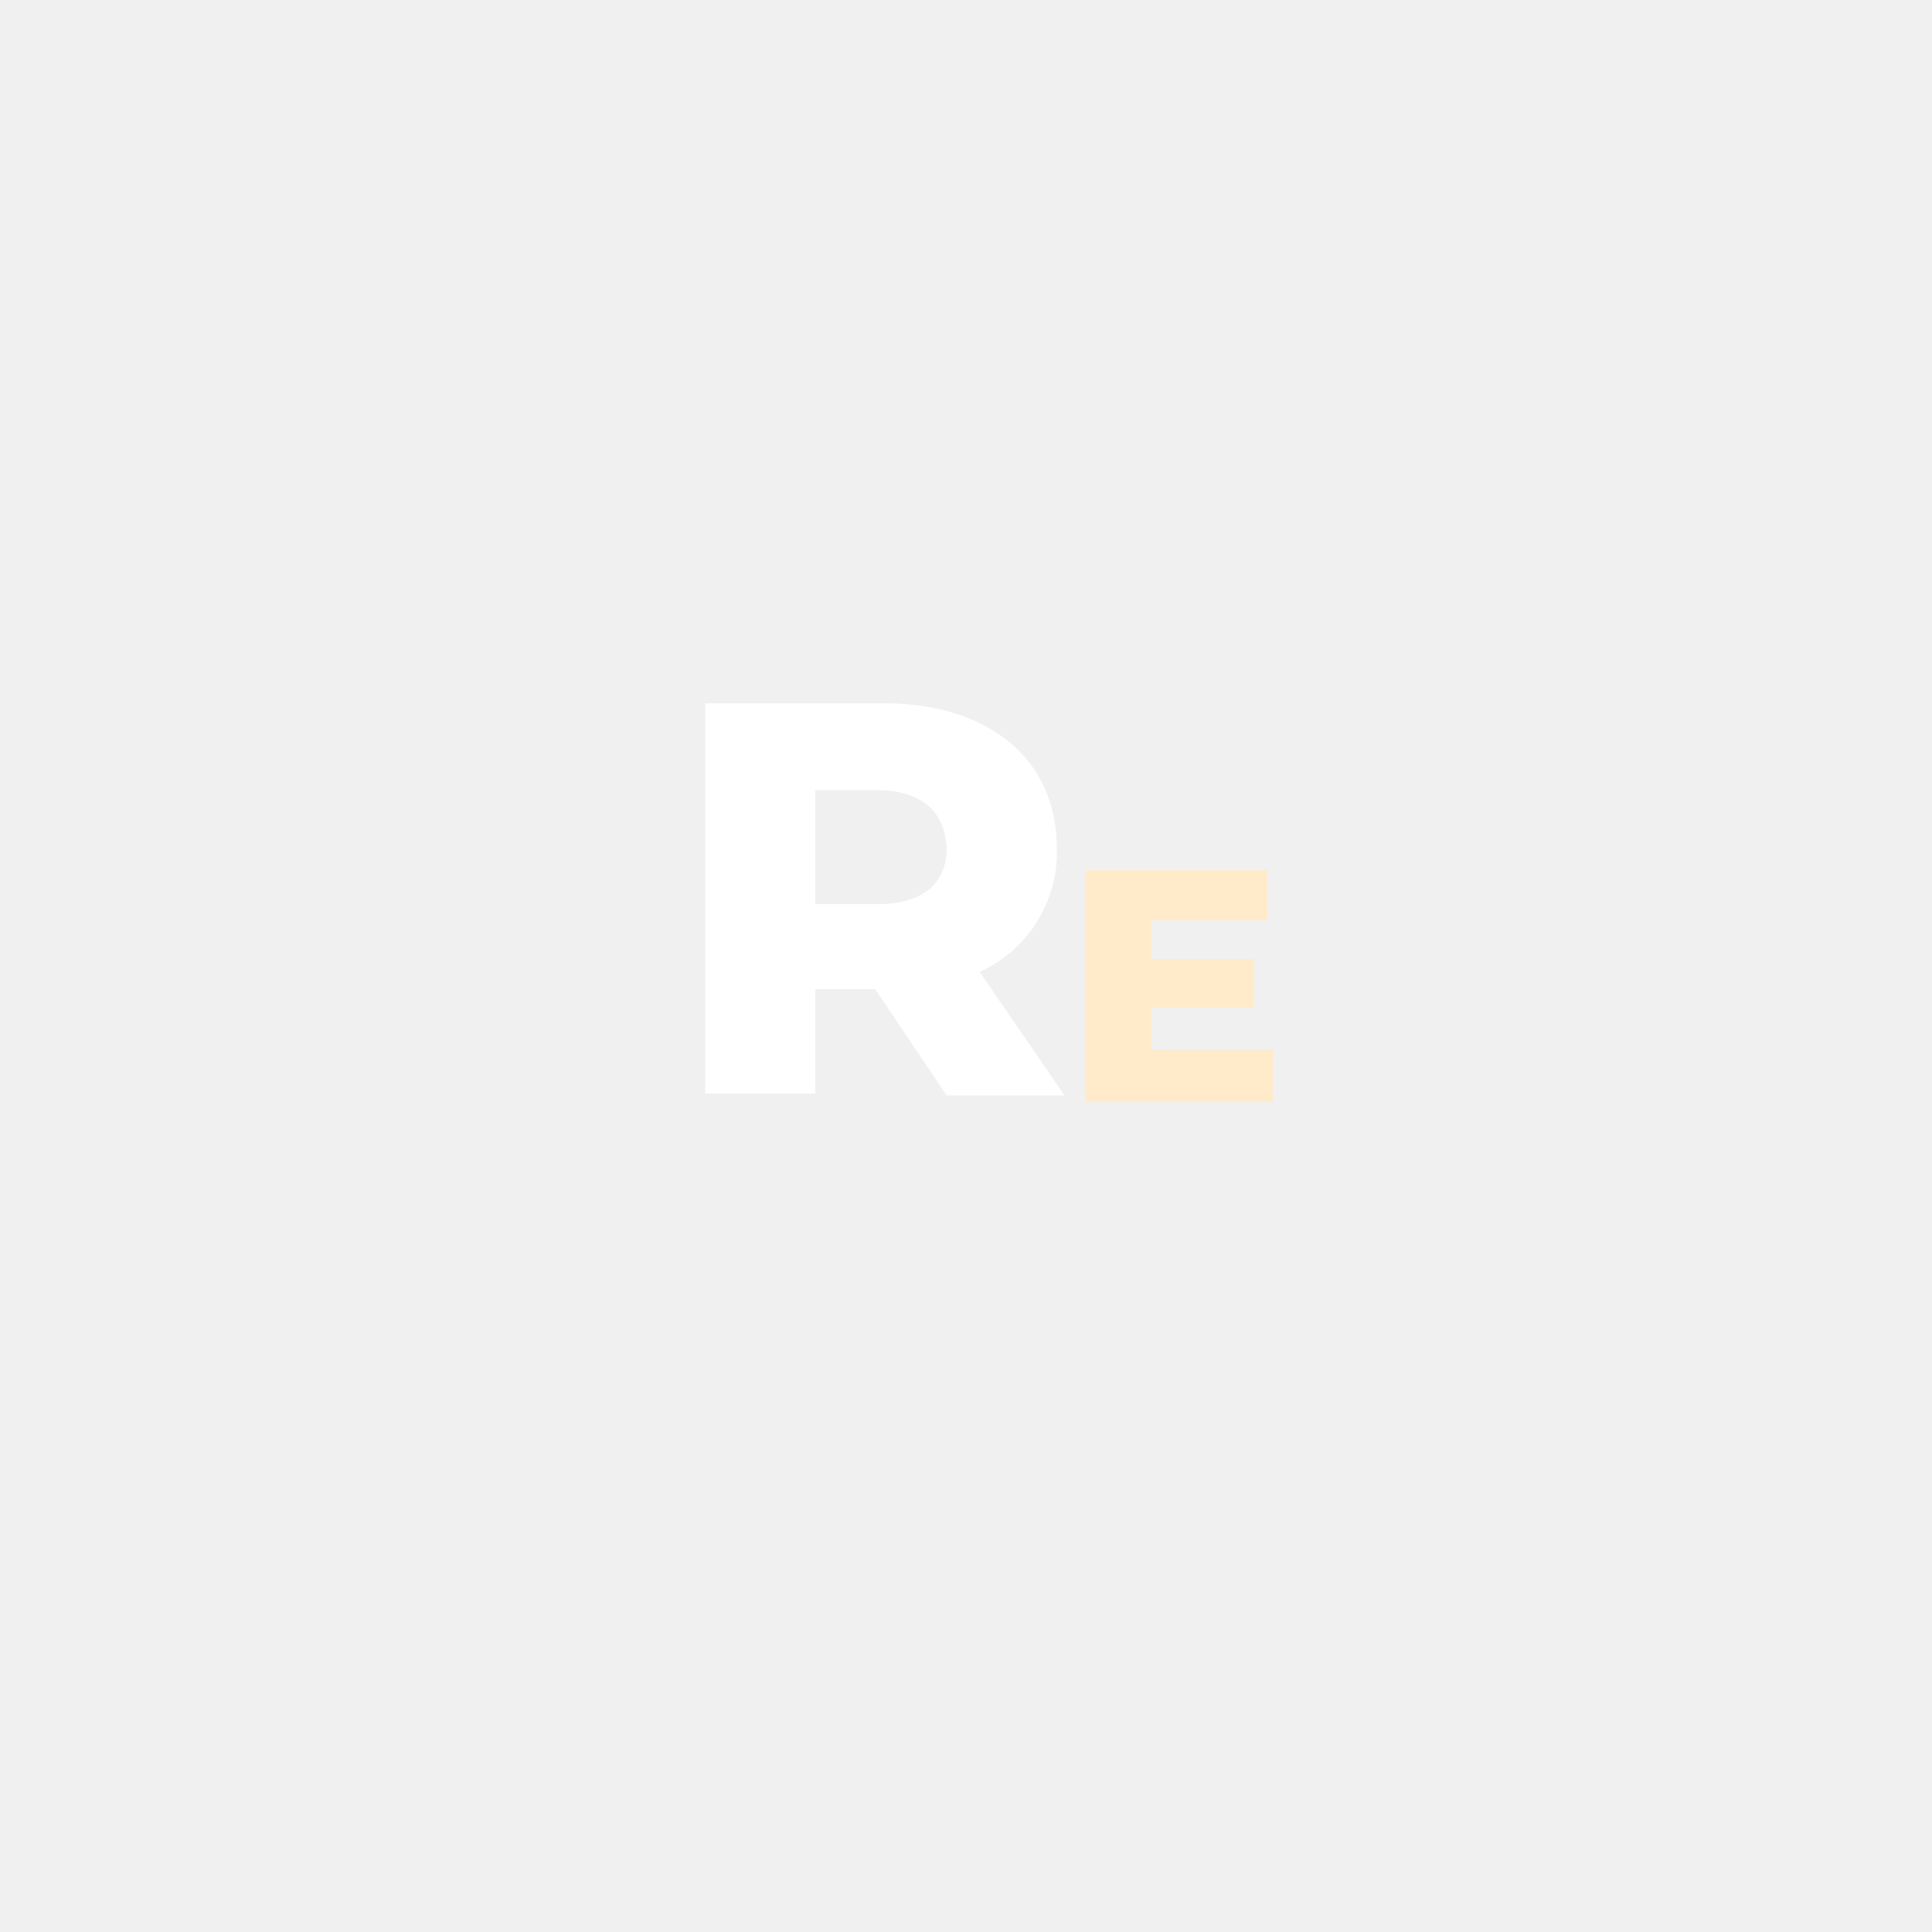
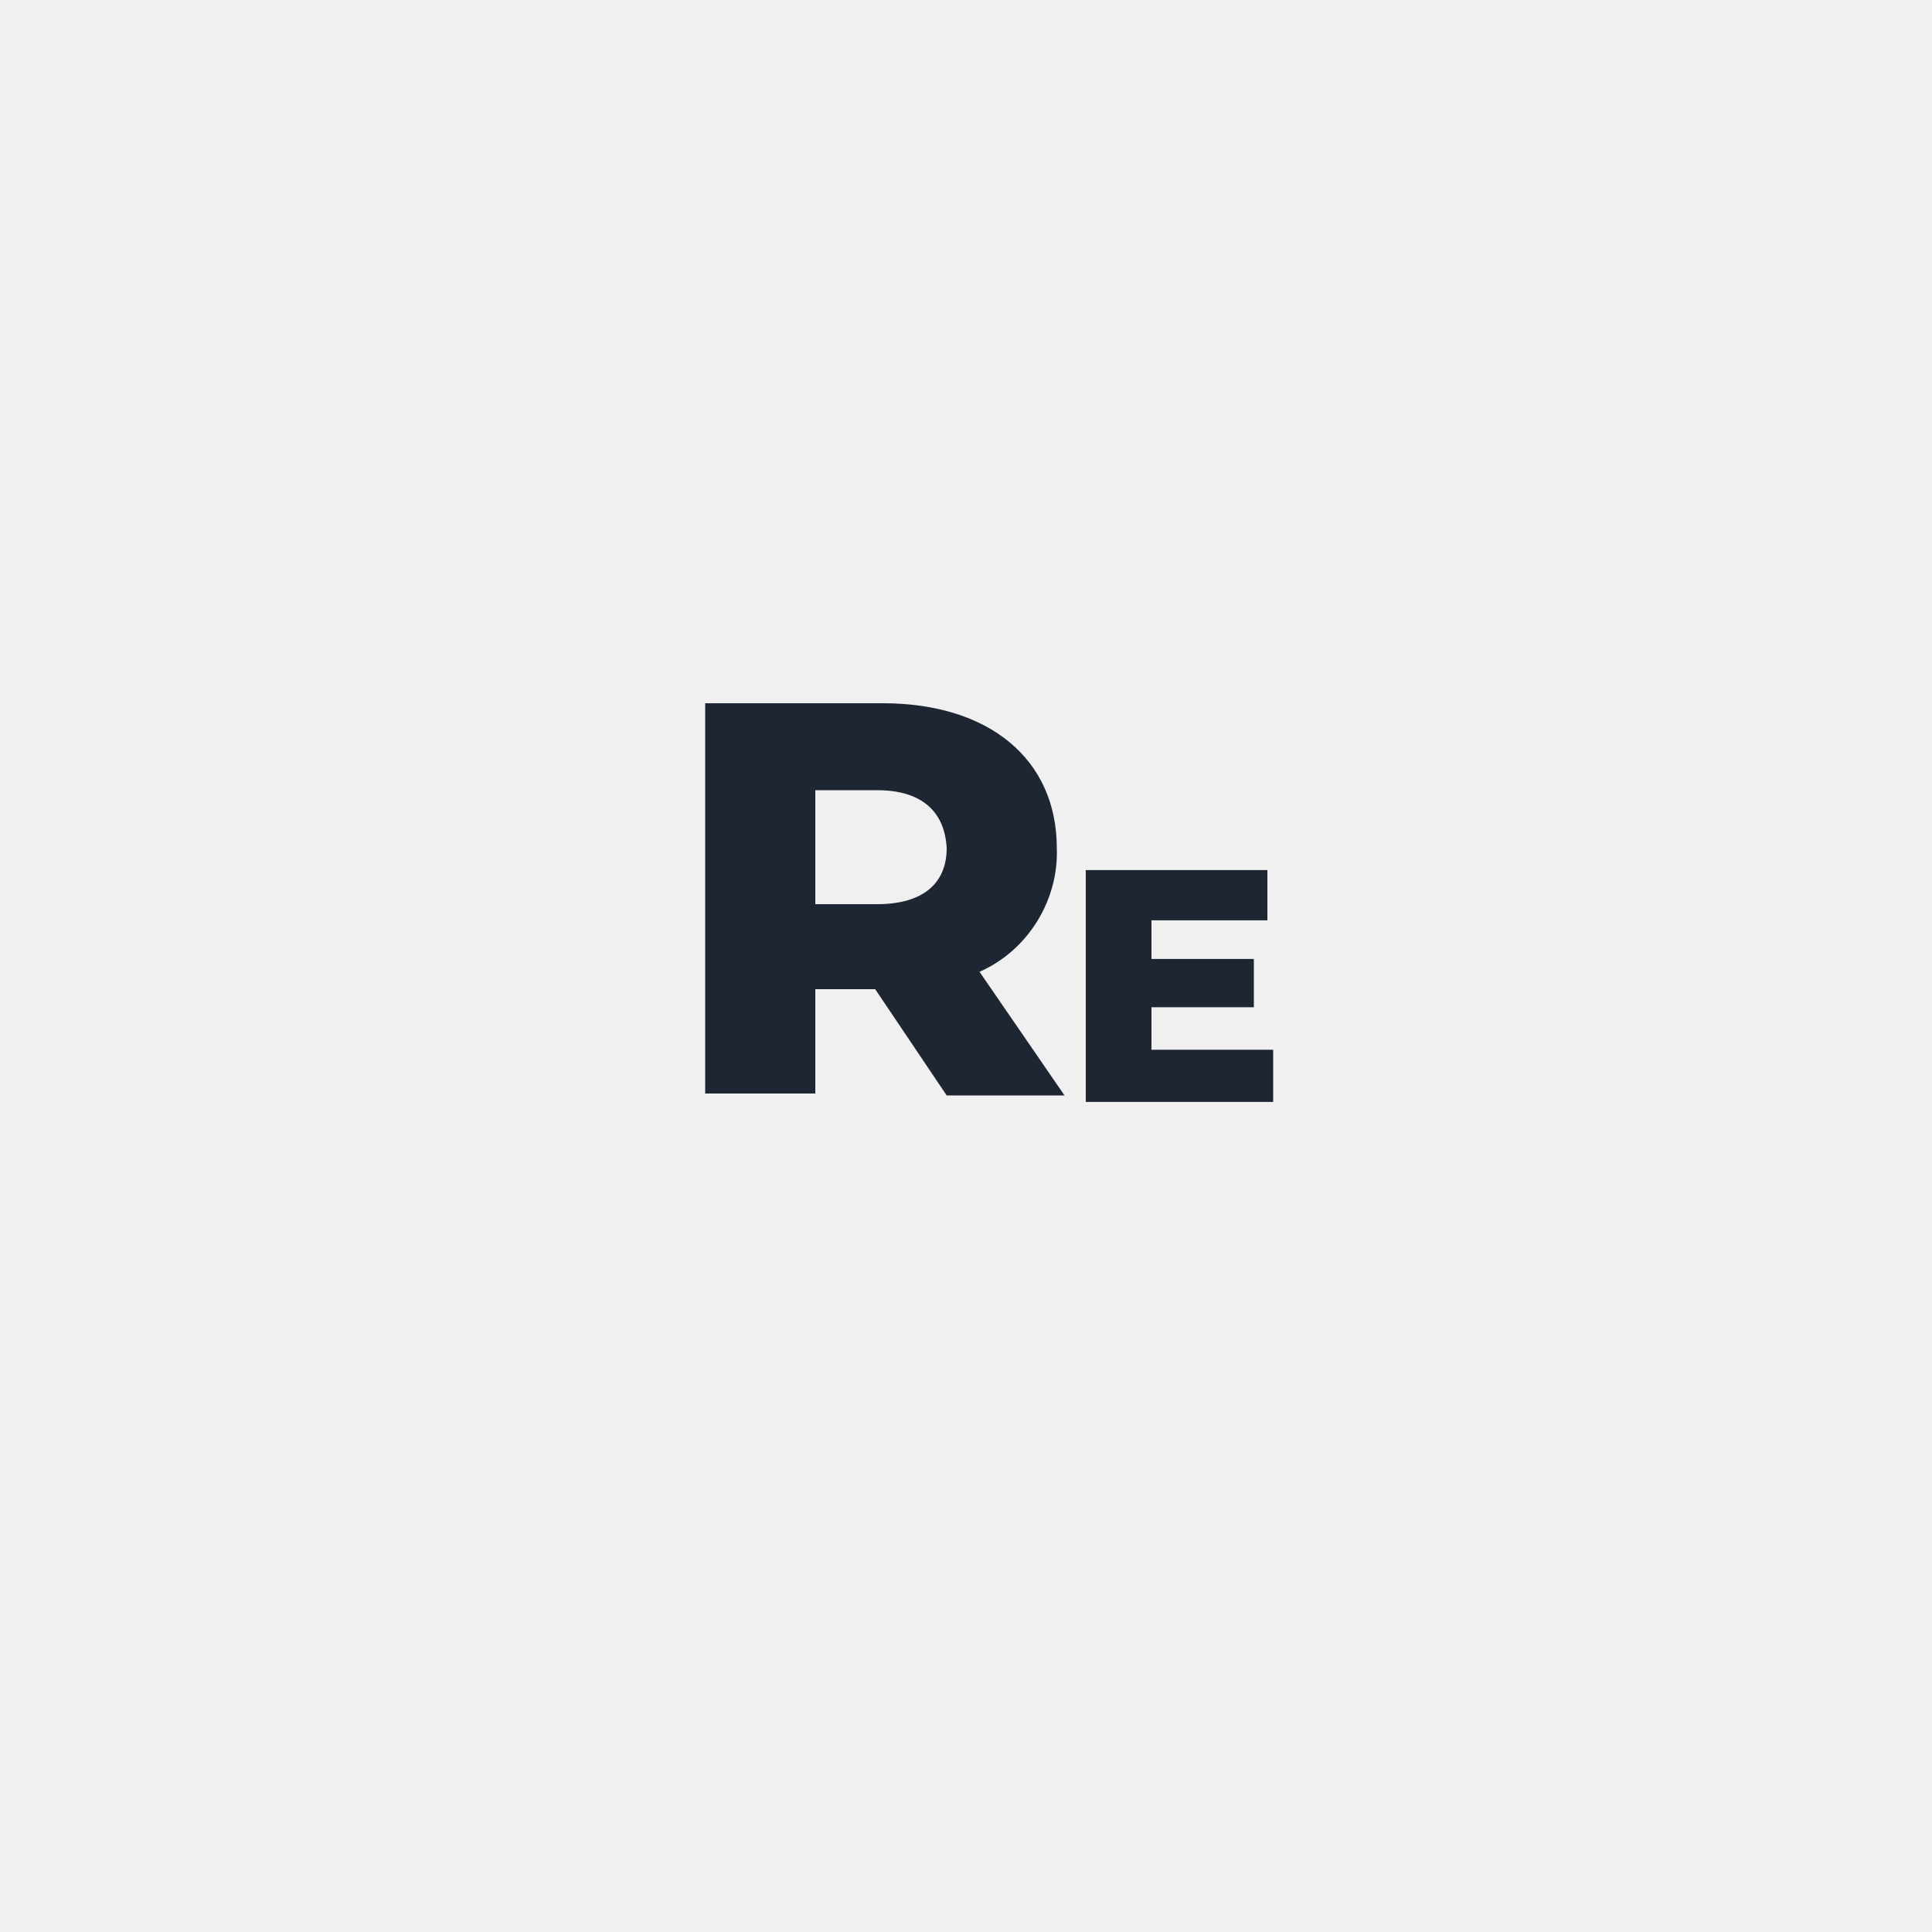
<svg xmlns="http://www.w3.org/2000/svg" version="1.1" id="Layer_1" x="0px" y="0px" viewBox="0 0 100 100" style="enable-background:new 0 0 100 100;" xml:space="preserve">
  <style type="text/css">
- 	.st0{fill:#FFFFFF;}
- 	.st1{fill:#FFEBCA;}
+ 	.st0{fill:#1F2633;}
</style>
  <path id="Path_10" class="st0" d="M45.3,51.2h-3.1v5.4h-5.7V36.4h9.2c5.5,0,9,2.9,9,7.5c0.1,2.7-1.5,5.3-4,6.4l4.4,6.4H49L45.3,51.2  z M45.4,40.9h-3.2v5.9h3.2c2.4,0,3.6-1.1,3.6-2.9C48.9,42,47.7,40.9,45.4,40.9L45.4,40.9z" />
  <g id="Group_28" transform="translate(11.599 5.035)">
    <g id="Group_27">
-       <path id="Path_11" class="st1" d="M54.3,49.3V52h-9.7v-12h9.4v2.6H48v2h5.3v2.5H48v2.2L54.3,49.3z" />
+       <path id="Path_11" class="st0" d="M54.3,49.3V52h-9.7V40H54v2.6h-6v2h5.3v2.5H48v2.2H54.3z" />
    </g>
  </g>
</svg>
